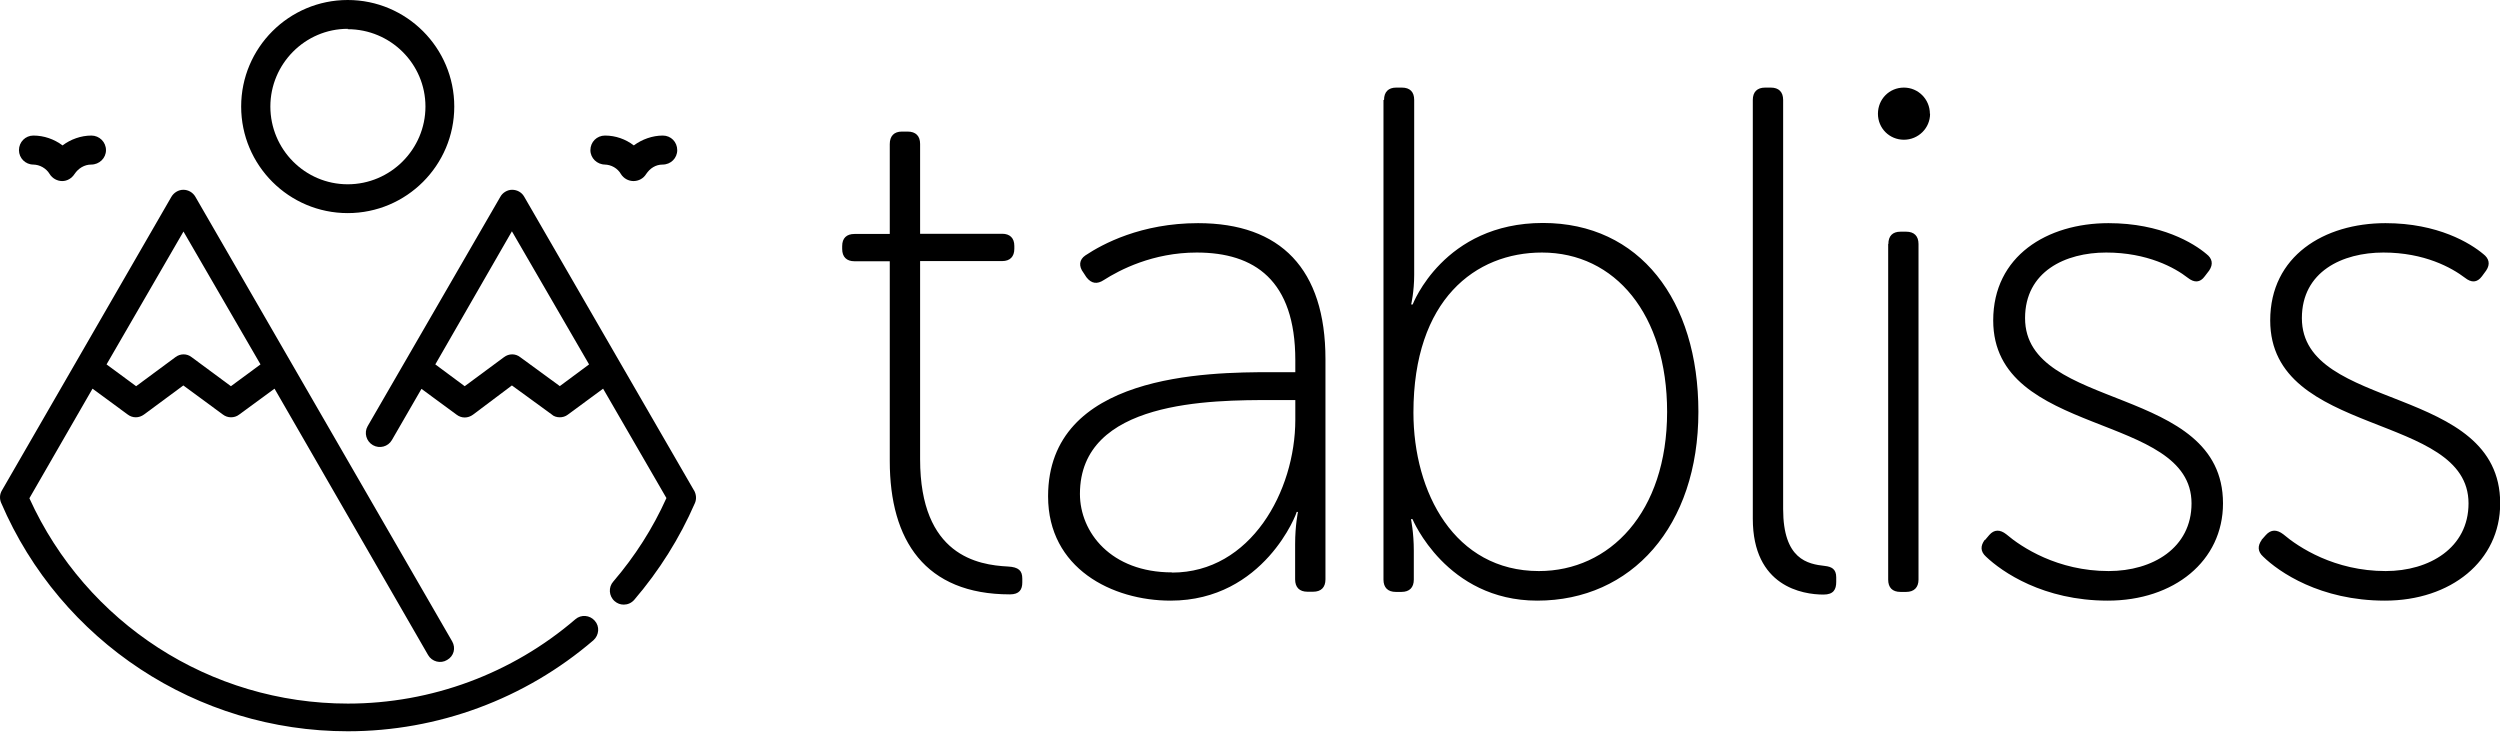
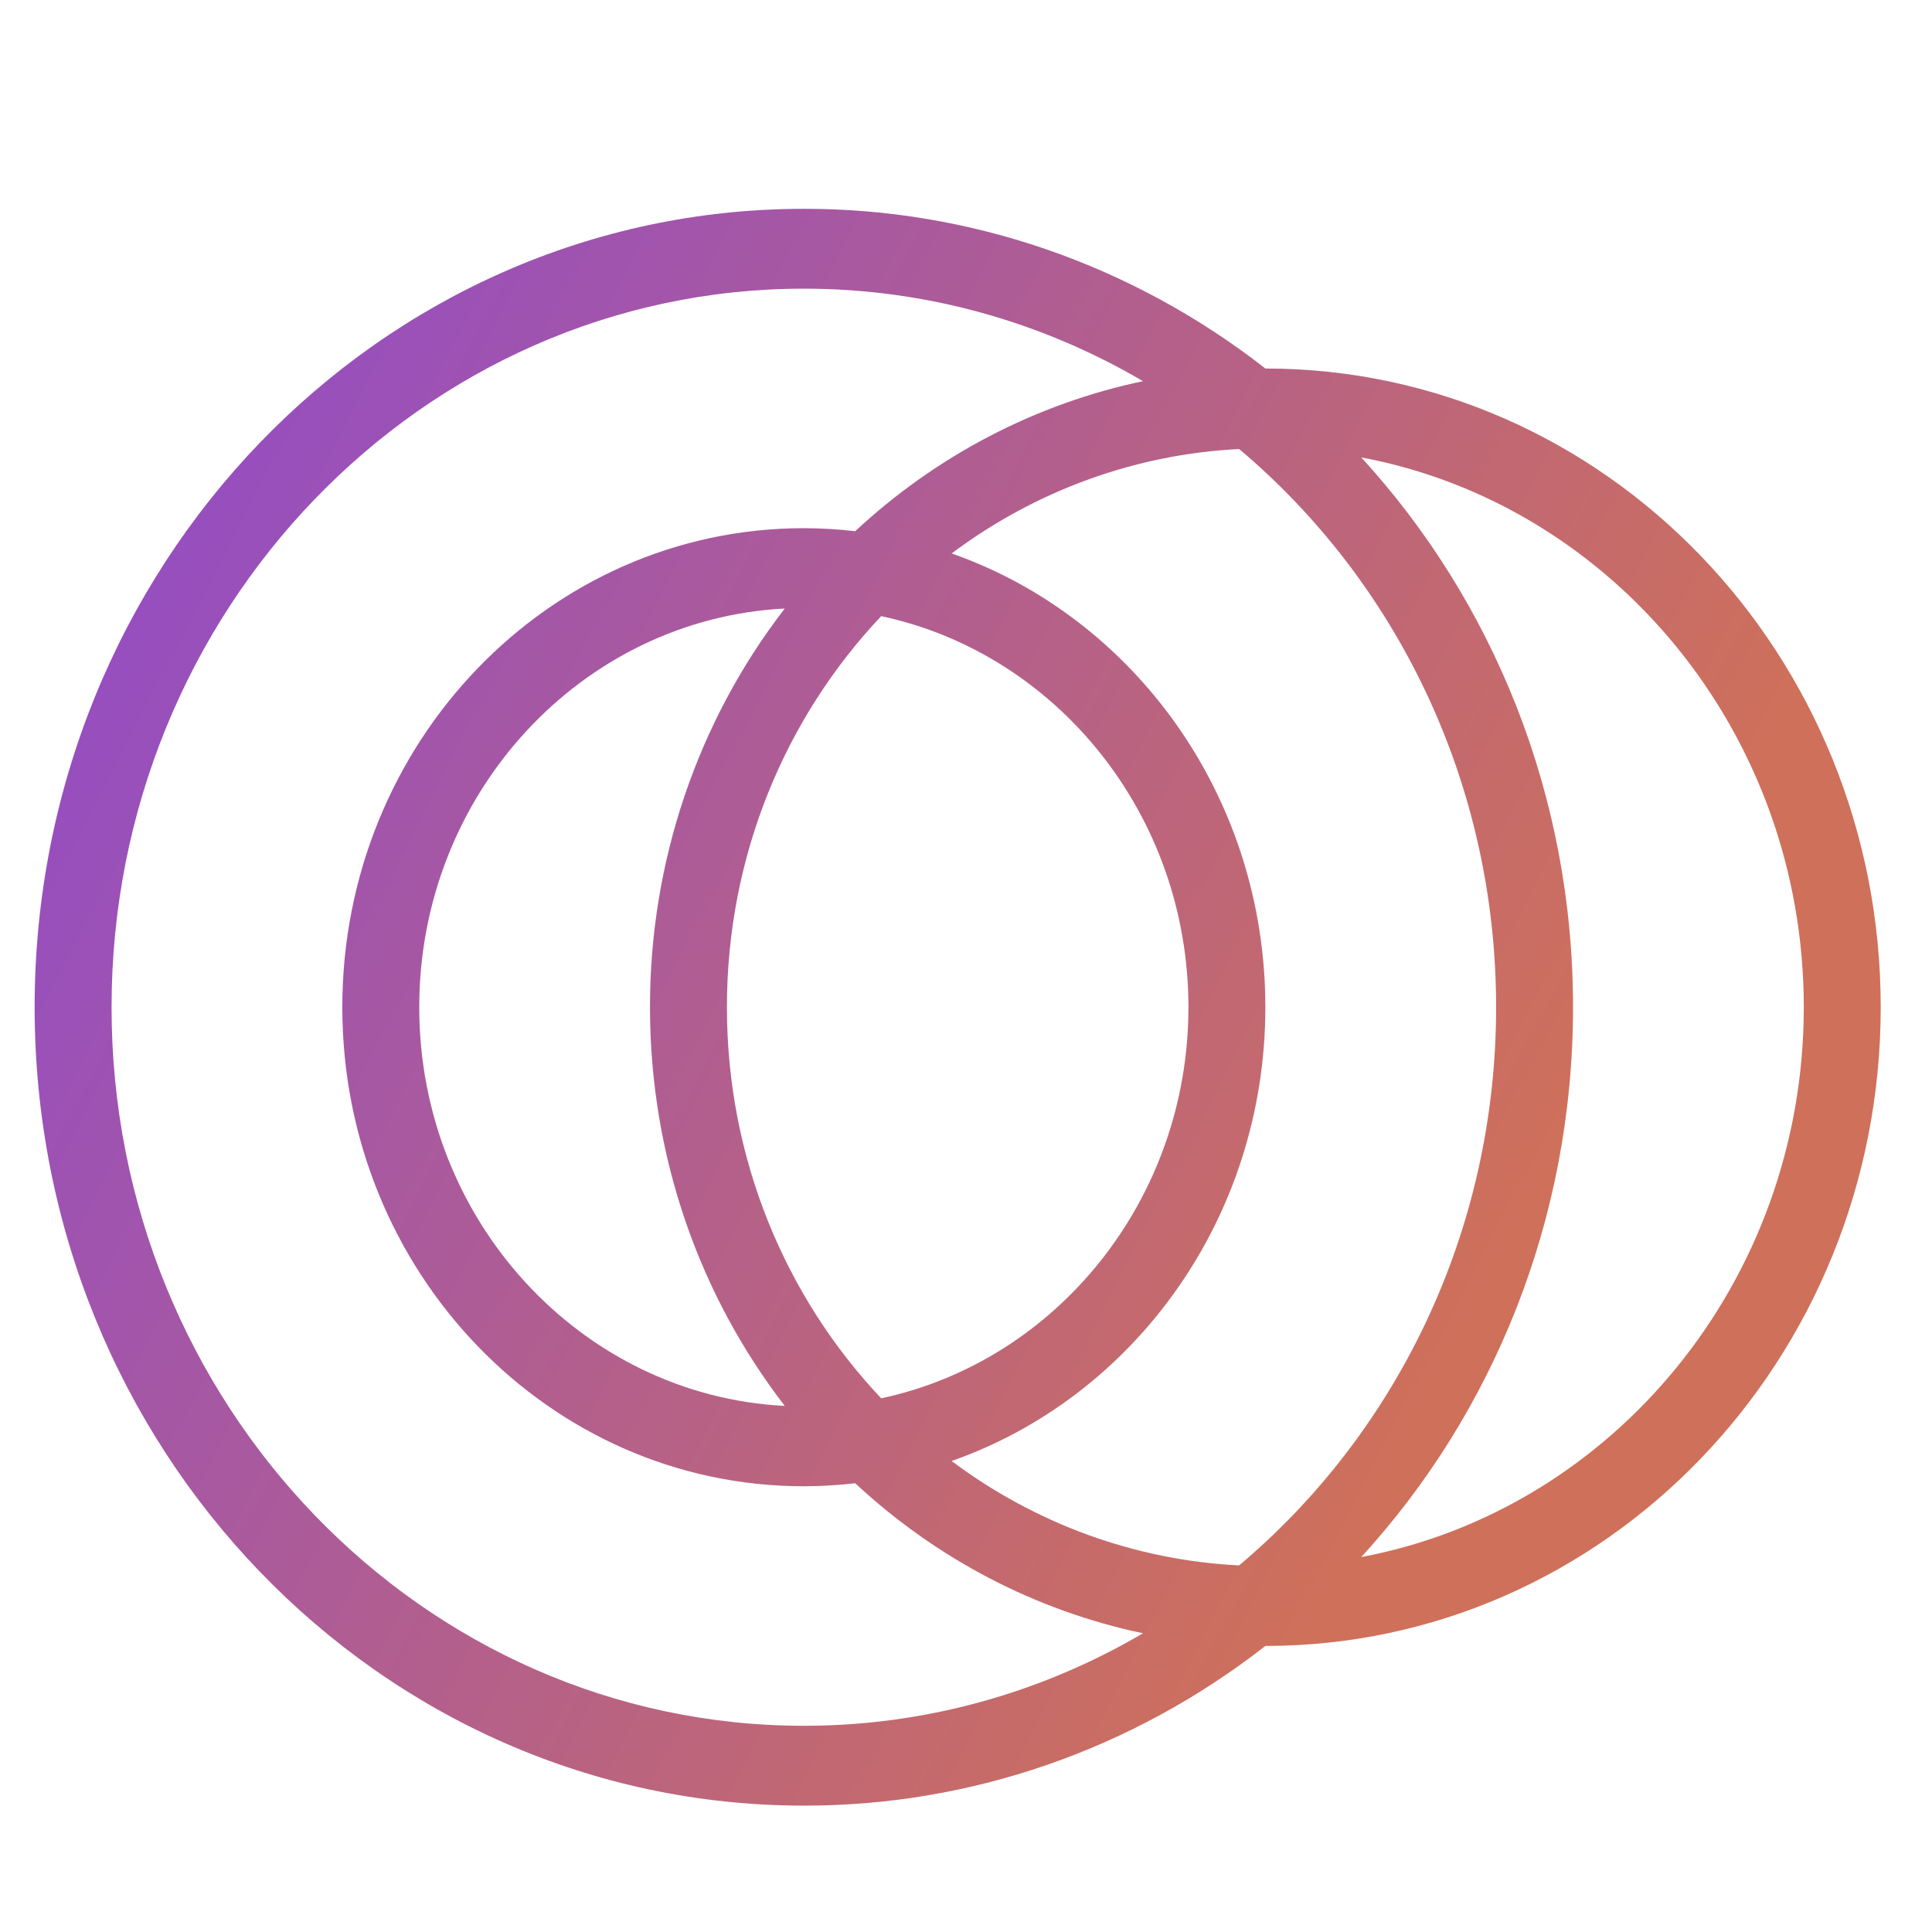
- <svg xmlns="http://www.w3.org/2000/svg" viewBox="0 0 131.86 38.57">
-   <path d="M31.88 8.68c.36 0 .7.2.87.5.14.23.4.37.66.37.28 0 .53-.14.67-.37.2-.3.5-.5.87-.5.43 0 .77-.34.77-.76 0-.43-.33-.77-.76-.77-.55 0-1.1.2-1.53.52-.43-.33-.96-.52-1.52-.52-.43 0-.77.34-.77.77 0 .42.35.76.78.76zM1.74 8.68c.36 0 .7.2.88.5.14.23.4.37.66.37s.5-.14.65-.37c.2-.3.52-.5.88-.5.43 0 .78-.34.78-.76 0-.43-.35-.77-.77-.77-.55 0-1.1.2-1.52.52-.44-.33-.98-.52-1.54-.52-.42 0-.76.34-.76.77 0 .42.34.76.76.76z" />
-   <g>
-     <path d="M36.6 25.86l-8.96-15.5c-.13-.22-.37-.35-.63-.35-.25 0-.5.15-.62.37l-7 12.1c-.2.35-.07.8.28 1 .35.2.8.08 1-.27l1.56-2.7 1.85 1.36c.26.2.6.2.87 0L27 20.33l2.1 1.53c.1.1.27.15.42.15s.3-.04.43-.14l1.86-1.37 3.34 5.77c-.72 1.6-1.66 3.07-2.8 4.4-.27.3-.24.77.07 1.04.14.12.3.18.48.18.2 0 .4-.08.55-.25 1.32-1.54 2.4-3.26 3.2-5.1.1-.22.07-.47-.04-.67zm-7.08-5.5l-2.08-1.52c-.25-.2-.6-.2-.86 0l-2.07 1.53-1.55-1.15L27 12.2l4.07 7.02-1.55 1.15z" />
-     <path d="M30.35 32.66c-3.34 2.87-7.6 4.45-12 4.45-7.26 0-13.8-4.23-16.8-10.83l3.33-5.78 1.85 1.36c.26.2.6.2.87 0l2.07-1.53 2.08 1.53c.13.1.28.15.43.15.15 0 .3-.04.43-.14l1.87-1.37 8.1 14.05c.2.35.66.47 1 .26.36-.2.47-.63.27-.98L10.3 10.37c-.13-.22-.37-.36-.63-.36s-.5.15-.63.37L.1 25.87c-.12.2-.13.44-.04.65C3.2 33.84 10.4 38.57 18.34 38.57c4.75 0 9.35-1.7 12.96-4.8.3-.27.34-.73.07-1.03-.26-.3-.72-.34-1.02-.08zM9.67 12.2l4.07 7.02-1.56 1.15-2.07-1.53c-.25-.2-.6-.2-.86 0l-2.07 1.53-1.56-1.15 4.07-7.03zM18.34 11.24c3.1 0 5.62-2.52 5.62-5.62S21.44 0 18.34 0s-5.62 2.52-5.62 5.62 2.52 5.62 5.62 5.62zm0-9.7c2.26 0 4.1 1.83 4.1 4.08s-1.84 4.1-4.1 4.1-4.08-1.85-4.08-4.1 1.83-4.1 4.08-4.1z" />
-   </g>
-   <g>
-     <path d="M46.93 13.78h-1.86c-.42 0-.65-.23-.65-.65v-.15c0-.42.23-.64.65-.64h1.86V7.6c0-.43.23-.66.64-.66h.3c.43 0 .66.23.66.65v4.74h4.33c.4 0 .64.22.64.64v.15c0 .42-.23.65-.64.65h-4.33v10.45c0 5.1 3.07 5.58 4.63 5.66.57.03.76.22.76.64v.2c0 .37-.15.63-.65.63-4.48 0-6.34-2.85-6.34-7.03V13.78zM67.07 19.63h1.25V19c0-4.23-2.16-5.68-5.2-5.68-2.32 0-4.07.92-4.9 1.45-.35.23-.65.2-.92-.15l-.15-.23c-.27-.35-.23-.7.1-.92.9-.6 2.94-1.7 5.94-1.7 4.36 0 6.72 2.42 6.72 7.17v11.62c0 .42-.23.65-.65.65h-.3c-.42 0-.65-.23-.65-.65V28.7c0-1 .15-1.7.15-1.7h-.07c.04 0-1.7 4.68-6.65 4.68-3.08 0-6.46-1.7-6.46-5.5 0-6.47 8.4-6.55 11.77-6.55zM61.82 30.2c4.15 0 6.5-4.3 6.5-8.06V21.1h-1.2c-3.24 0-10.16 0-10.16 4.95 0 2.02 1.63 4.14 4.86 4.14zM73 5.27c0-.42.23-.65.64-.65h.3c.43 0 .65.23.65.65v9.23c0 .88-.16 1.56-.16 1.56h.08s1.63-4.3 6.87-4.3c5.1 0 8.2 4.07 8.2 9.96 0 6.04-3.53 9.96-8.5 9.96-4.8 0-6.58-4.3-6.58-4.3h-.08s.15.7.15 1.67v1.52c0 .42-.23.65-.65.65h-.3c-.42 0-.65-.23-.65-.65V5.27zm8.17 24.85c3.72 0 6.76-3.08 6.76-8.4 0-5.13-2.74-8.4-6.6-8.4-3.5 0-6.78 2.47-6.78 8.44 0 4.22 2.17 8.36 6.62 8.36zM92.45 5.27c0-.42.23-.65.65-.65h.3c.42 0 .65.23.65.65v21.58c0 2.66 1.3 2.9 2.2 3 .34.04.6.15.6.6v.24c0 .4-.14.67-.67.67-1.1 0-3.73-.42-3.73-4V5.28zM99.6 12.87c0-.42.22-.65.64-.65h.3c.42 0 .65.23.65.65v17.7c0 .42-.24.65-.65.65h-.3c-.43 0-.65-.23-.65-.65v-17.7zM101.8 6c0 .76-.62 1.37-1.38 1.37-.76 0-1.37-.6-1.37-1.37s.6-1.38 1.37-1.38c.76 0 1.37.62 1.37 1.38zM104.7 28.48l.22-.26c.26-.3.57-.3.9-.04.8.68 2.7 1.94 5.4 1.94 2.32 0 4.37-1.22 4.37-3.57 0-4.83-10.46-3.46-10.46-9.65 0-3.4 2.85-5.13 6.08-5.13 2.78 0 4.5 1.06 5.17 1.63.3.23.37.53.14.87l-.23.3c-.25.35-.56.35-.9.08-.68-.53-2.13-1.33-4.3-1.33-2.16 0-4.28 1-4.28 3.46 0 4.94 10.44 3.46 10.44 9.77 0 3.04-2.58 5.13-6.08 5.13-3.4 0-5.58-1.52-6.42-2.32-.3-.27-.3-.57-.07-.88zM119.28 28.48l.23-.26c.27-.3.58-.3.92-.04.8.68 2.7 1.94 5.4 1.94 2.3 0 4.37-1.22 4.37-3.57 0-4.83-10.46-3.46-10.46-9.65 0-3.4 2.85-5.13 6.08-5.13 2.77 0 4.48 1.06 5.16 1.63.3.23.38.53.15.87l-.22.3c-.26.35-.56.35-.9.08-.7-.53-2.13-1.33-4.3-1.33-2.16 0-4.3 1-4.3 3.46 0 4.94 10.46 3.46 10.46 9.77 0 3.04-2.6 5.13-6.08 5.13-3.42 0-5.6-1.52-6.42-2.32-.3-.27-.3-.57-.08-.88z" />
+ <svg xmlns="http://www.w3.org/2000/svg" version="1.1" id="Layer_1" x="0px" y="0px" viewBox="0 0 300 300" style="enable-background:new 0 0 300 300;">
+   <defs>
+     <linearGradient y2="0%" x2="100%" y1="0%" x1="0%" id="ecad8e99-414b-4f84-875a-c8e217e9ed35" gradientTransform="rotate(25)">
+       <stop stop-color=" rgb(140, 72, 210)" offset="0" />
+       <stop stop-color=" rgb(207, 112, 90)" offset="1" />
+     </linearGradient>
+   </defs>
+   <style type="text/css">
+ 	.st0{fill:url(#SVGID_1_);}
+ </style>
+   <g transform="matrix(1, 0, 0, 1, -4.092872, 4.145457)">
+     <g fill="url(#ecad8e99-414b-4f84-875a-c8e217e9ed35)" transform="matrix(3.98135 0 0 4.13251 -335.723 162.951)" id="8bd6f884-b57e-4ae0-bb6b-bd9d72ece99e">
+       <path id="svg_2" d="m158.703,-2.588c0,-13.255 -10.745,-24 -23.999,-24a29.868,29.868 0 0 0 -18.001,-6c-16.569,0 -30,13.431 -30,30c0,16.569 13.431,30 30,30a29.863,29.863 0 0 0 18,-6c13.255,0 24,-10.745 24,-24zm-25.023,20.974a20.872,20.872 0 0 1 -11.213,-3.923c7.113,-2.404 12.236,-9.127 12.236,-17.051s-5.123,-14.647 -12.235,-17.051a20.872,20.872 0 0 1 11.213,-3.923c6.108,4.954 10.022,12.514 10.022,20.974s-3.914,16.02 -10.023,20.974zm-19.977,-20.974c0,-5.717 2.299,-10.905 6.017,-14.695c6.83,1.4 11.983,7.457 11.983,14.695s-5.153,13.295 -11.983,14.695c-3.718,-3.79 -6.017,-8.978 -6.017,-14.695zm2.256,14.981c-7.927,-0.389 -14.256,-6.959 -14.256,-14.981s6.329,-14.592 14.256,-14.981a23.893,23.893 0 0 0 -5.256,14.981c0,5.669 1.97,10.875 5.256,14.981zm-26.256,-14.981c0,-14.888 12.112,-27 27,-27c4.804,0 9.316,1.267 13.228,3.476a23.918,23.918 0 0 0 -11.225,5.638a18.153,18.153 0 0 0 -2.003,-0.114c-9.941,0 -18,8.059 -18,18s8.059,18 18,18c0.677,0 1.345,-0.041 2.003,-0.114a23.927,23.927 0 0 0 11.225,5.638a26.822,26.822 0 0 1 -13.228,3.476c-14.888,0 -27,-12.112 -27,-27zm48.741,20.66c5.114,-5.381 8.259,-12.651 8.259,-20.66s-3.145,-15.279 -8.259,-20.66c9.8,1.771 17.259,10.358 17.259,20.66s-7.459,18.889 -17.259,20.66z" style="fill-opacity: 1; paint-order: stroke markers; fill-rule: evenodd;" />
+     </g>
  </g>
</svg>
